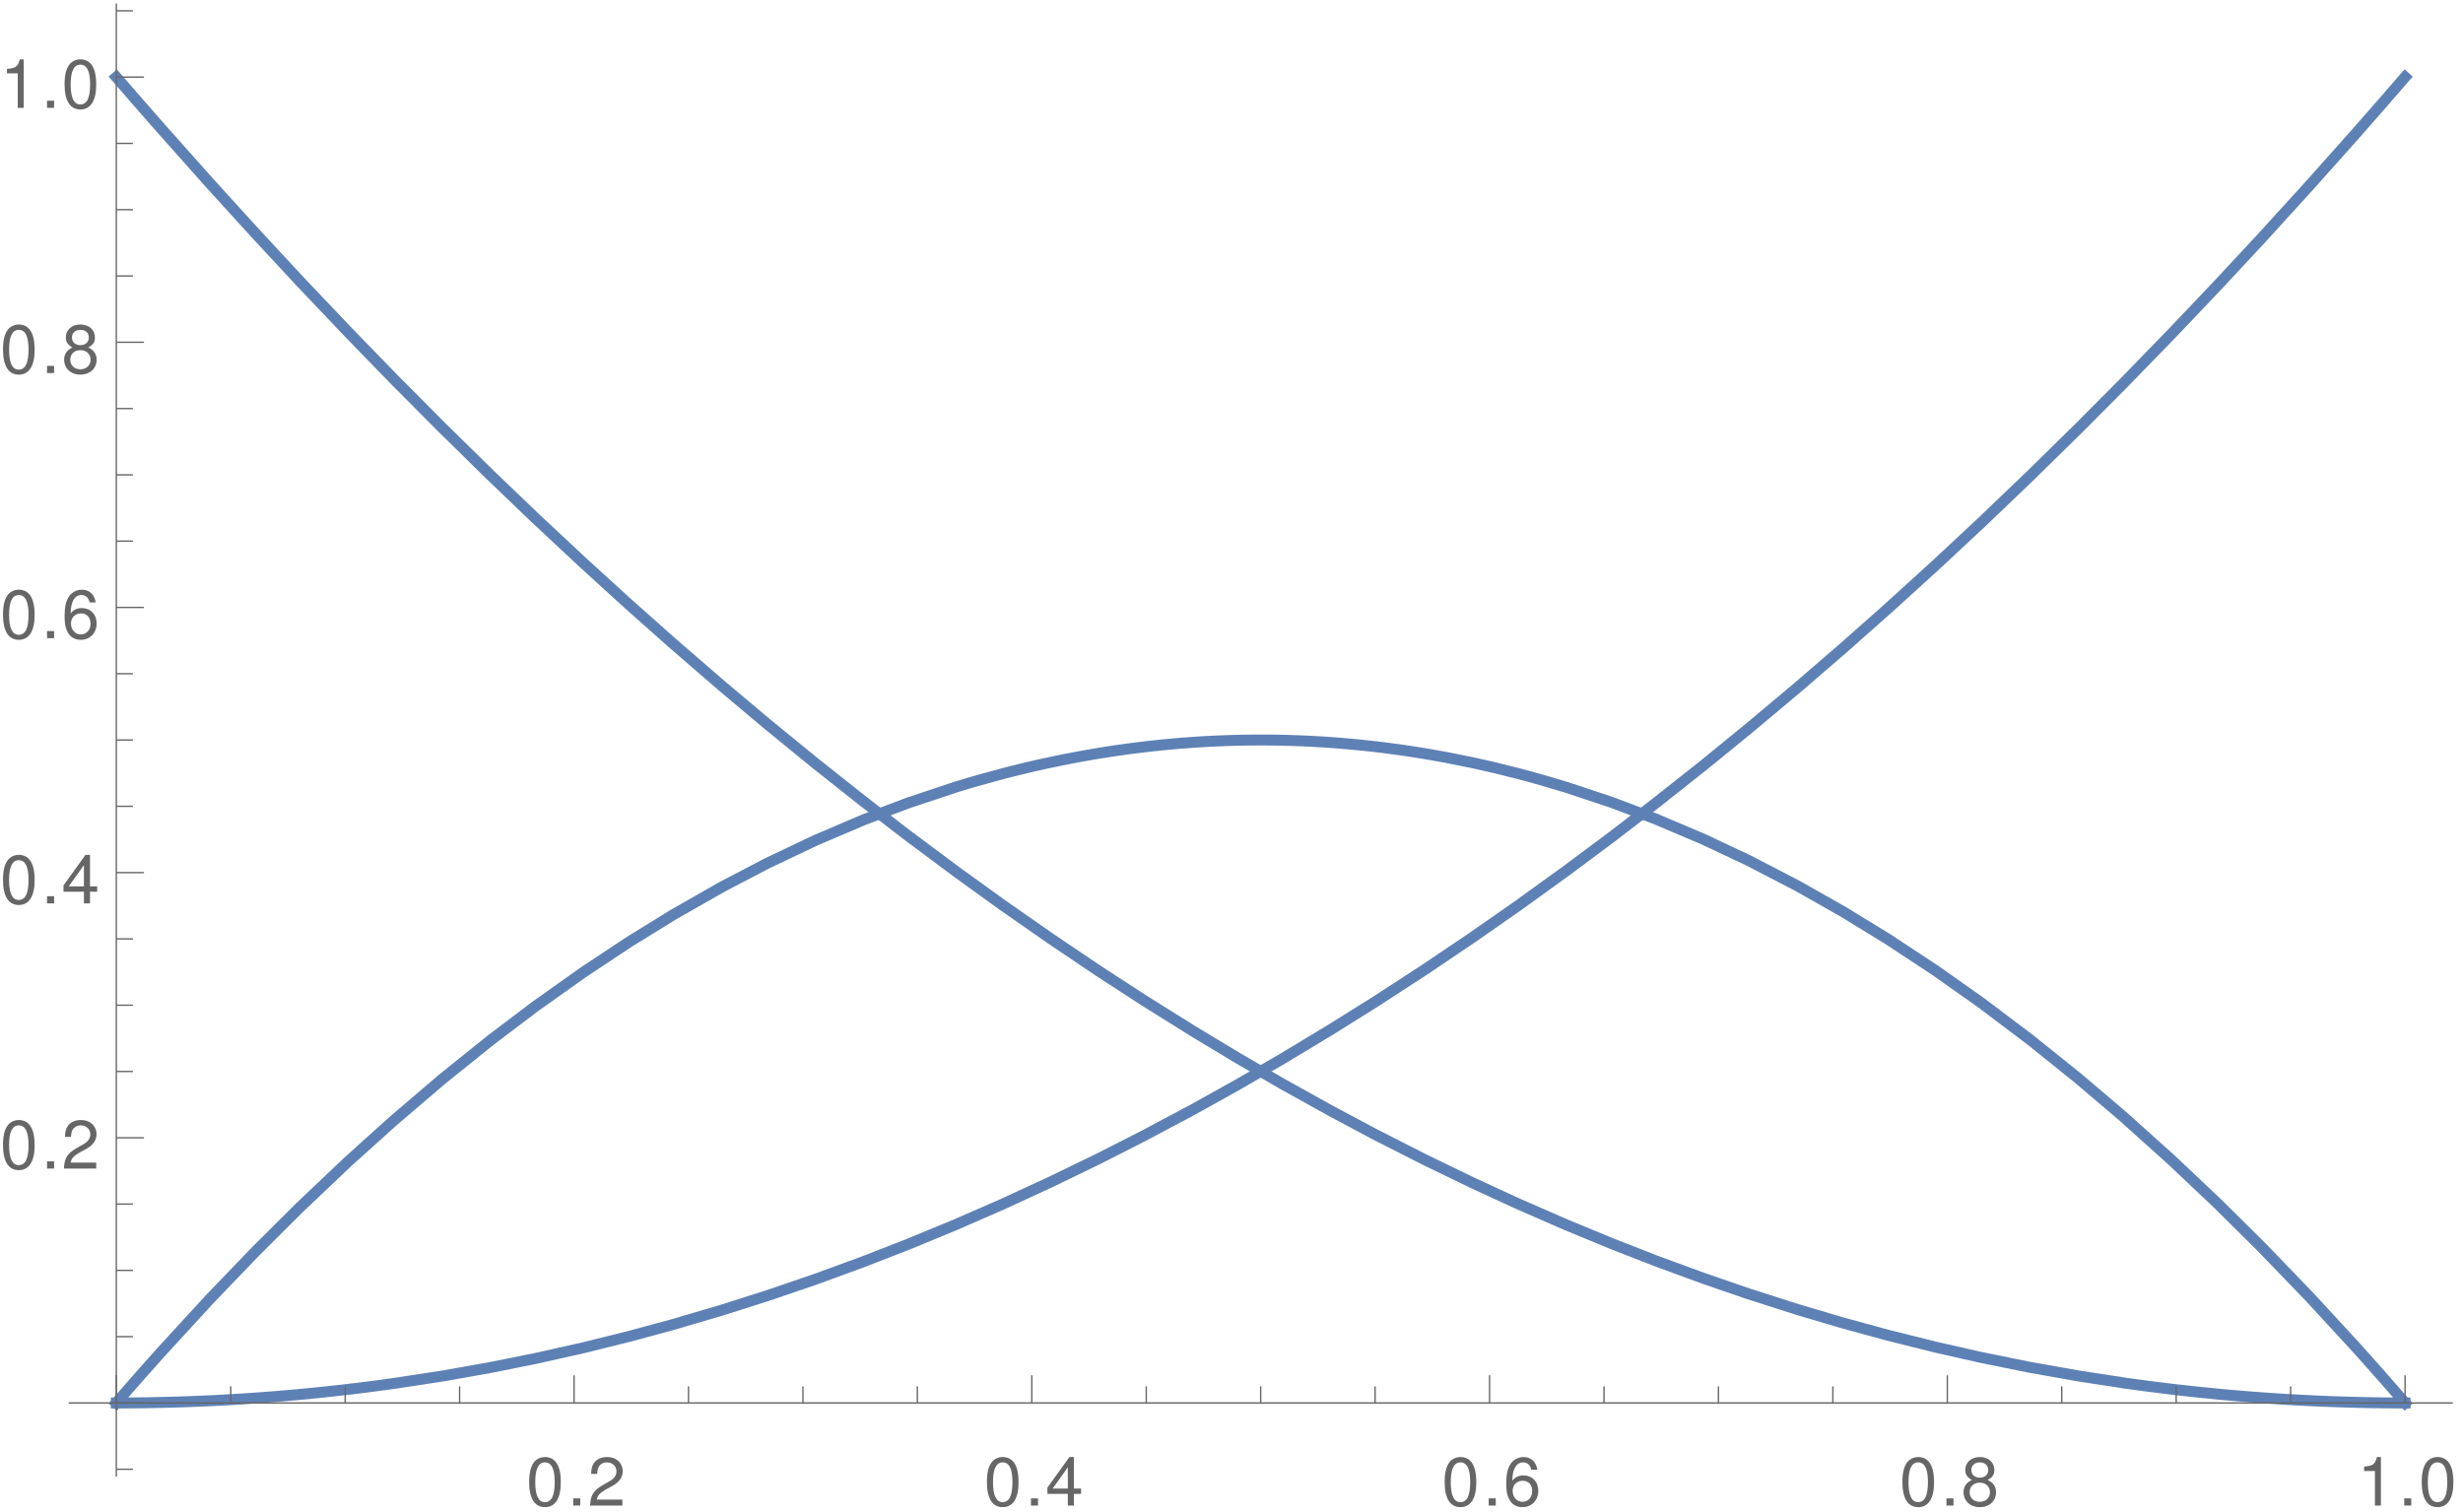
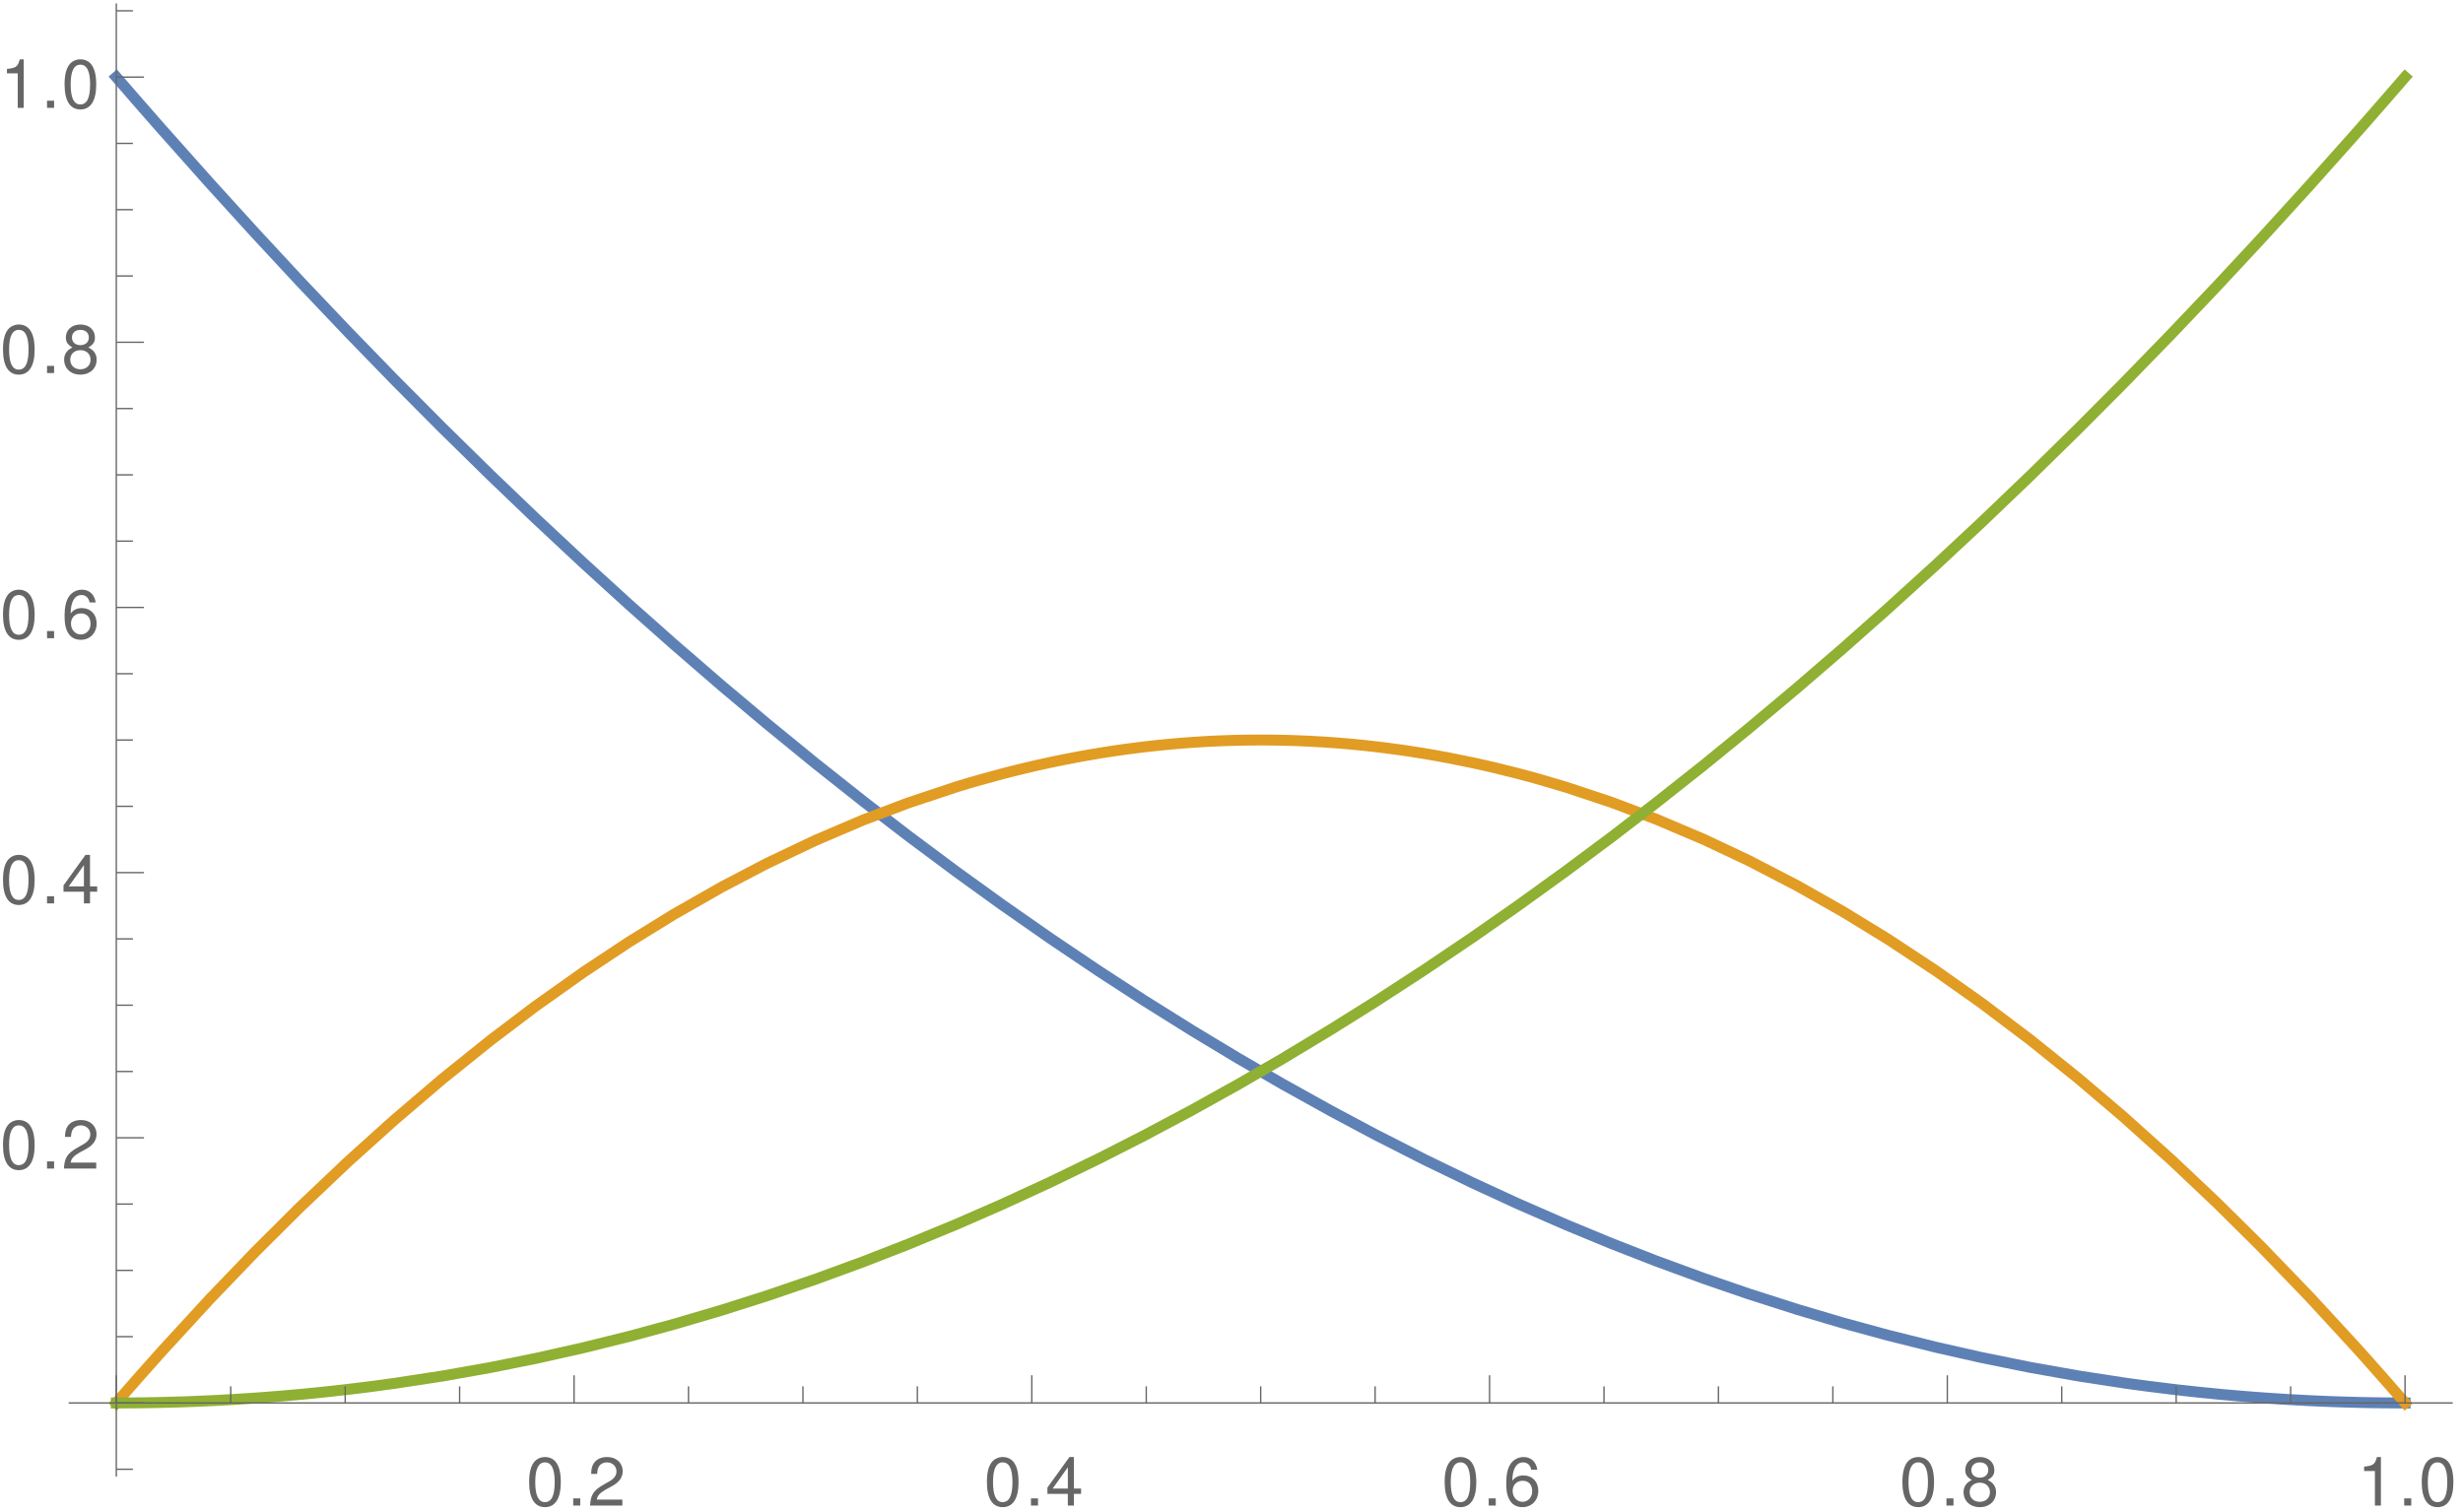
<svg xmlns="http://www.w3.org/2000/svg" xmlns:xlink="http://www.w3.org/1999/xlink" width="360pt" height="221pt" viewBox="0 0 360 221" version="1.1">
  <defs>
    <g>
      <symbol overflow="visible" id="glyph0-0">
        <path style="stroke:none;" d="" />
      </symbol>
      <symbol overflow="visible" id="glyph0-1">
        <path style="stroke:none;" d="M 2.75 -7.094 C 2.094 -7.094 1.484 -6.797 1.125 -6.312 C 0.656 -5.688 0.438 -4.734 0.438 -3.438 C 0.438 -1.047 1.234 0.234 2.75 0.234 C 4.25 0.234 5.062 -1.047 5.062 -3.375 C 5.062 -4.75 4.844 -5.672 4.375 -6.312 C 4.016 -6.812 3.422 -7.094 2.75 -7.094 Z M 2.75 -6.312 C 3.703 -6.312 4.172 -5.344 4.172 -3.453 C 4.172 -1.438 3.703 -0.5 2.734 -0.5 C 1.797 -0.5 1.328 -1.484 1.328 -3.422 C 1.328 -5.359 1.797 -6.312 2.75 -6.312 Z M 2.75 -6.312 " />
      </symbol>
      <symbol overflow="visible" id="glyph0-2">
        <path style="stroke:none;" d="M 1.906 -1.047 L 0.875 -1.047 L 0.875 0 L 1.906 0 Z M 1.906 -1.047 " />
      </symbol>
      <symbol overflow="visible" id="glyph0-3">
        <path style="stroke:none;" d="M 5.062 -0.875 L 1.328 -0.875 C 1.422 -1.453 1.734 -1.812 2.609 -2.328 L 3.609 -2.875 C 4.594 -3.406 5.109 -4.141 5.109 -5.016 C 5.109 -5.594 4.875 -6.156 4.453 -6.531 C 4.031 -6.906 3.516 -7.094 2.844 -7.094 C 1.938 -7.094 1.266 -6.766 0.875 -6.172 C 0.625 -5.797 0.516 -5.344 0.5 -4.625 L 1.375 -4.625 C 1.406 -5.109 1.469 -5.406 1.594 -5.625 C 1.812 -6.062 2.281 -6.312 2.812 -6.312 C 3.609 -6.312 4.203 -5.75 4.203 -4.984 C 4.203 -4.438 3.875 -3.953 3.25 -3.594 L 2.328 -3.062 C 0.844 -2.234 0.422 -1.562 0.344 0 L 5.062 0 Z M 5.062 -0.875 " />
      </symbol>
      <symbol overflow="visible" id="glyph0-4">
        <path style="stroke:none;" d="M 3.266 -1.703 L 3.266 0 L 4.156 0 L 4.156 -1.703 L 5.203 -1.703 L 5.203 -2.484 L 4.156 -2.484 L 4.156 -7.094 L 3.5 -7.094 L 0.281 -2.625 L 0.281 -1.703 Z M 3.266 -2.484 L 1.047 -2.484 L 3.266 -5.594 Z M 3.266 -2.484 " />
      </symbol>
      <symbol overflow="visible" id="glyph0-5">
        <path style="stroke:none;" d="M 4.984 -5.234 C 4.812 -6.406 4.047 -7.094 2.969 -7.094 C 2.188 -7.094 1.484 -6.703 1.062 -6.078 C 0.625 -5.391 0.438 -4.516 0.438 -3.234 C 0.438 -2.047 0.609 -1.281 1.031 -0.656 C 1.406 -0.078 2.031 0.234 2.812 0.234 C 4.156 0.234 5.125 -0.766 5.125 -2.156 C 5.125 -3.484 4.234 -4.406 2.953 -4.406 C 2.266 -4.406 1.703 -4.141 1.328 -3.625 C 1.344 -5.344 1.906 -6.312 2.906 -6.312 C 3.531 -6.312 3.953 -5.922 4.094 -5.234 Z M 2.844 -3.625 C 3.703 -3.625 4.234 -3.047 4.234 -2.094 C 4.234 -1.203 3.625 -0.547 2.812 -0.547 C 2 -0.547 1.375 -1.234 1.375 -2.141 C 1.375 -3.016 1.984 -3.625 2.844 -3.625 Z M 2.844 -3.625 " />
      </symbol>
      <symbol overflow="visible" id="glyph0-6">
        <path style="stroke:none;" d="M 3.906 -3.734 C 4.641 -4.172 4.875 -4.531 4.875 -5.203 C 4.875 -6.312 4.016 -7.094 2.75 -7.094 C 1.5 -7.094 0.625 -6.312 0.625 -5.203 C 0.625 -4.547 0.859 -4.188 1.578 -3.734 C 0.766 -3.344 0.375 -2.75 0.375 -1.969 C 0.375 -0.672 1.344 0.234 2.75 0.234 C 4.156 0.234 5.125 -0.672 5.125 -1.953 C 5.125 -2.75 4.734 -3.344 3.906 -3.734 Z M 2.75 -6.312 C 3.5 -6.312 3.984 -5.875 3.984 -5.188 C 3.984 -4.516 3.484 -4.078 2.75 -4.078 C 2.016 -4.078 1.516 -4.516 1.516 -5.188 C 1.516 -5.875 2.016 -6.312 2.75 -6.312 Z M 2.75 -3.344 C 3.625 -3.344 4.234 -2.781 4.234 -1.953 C 4.234 -1.109 3.625 -0.547 2.734 -0.547 C 1.875 -0.547 1.266 -1.125 1.266 -1.953 C 1.266 -2.781 1.875 -3.344 2.75 -3.344 Z M 2.75 -3.344 " />
      </symbol>
      <symbol overflow="visible" id="glyph0-7">
        <path style="stroke:none;" d="M 2.594 -5.047 L 2.594 0 L 3.469 0 L 3.469 -7.094 L 2.891 -7.094 C 2.578 -6 2.375 -5.844 1.016 -5.688 L 1.016 -5.047 Z M 2.594 -5.047 " />
      </symbol>
    </g>
    <clipPath id="clip1">
      <path d="M 10 3 L 359 3 L 359 213 L 10 213 Z M 10 3 " />
    </clipPath>
    <clipPath id="clip2">
      <path d="M 10 100 L 359 100 L 359 213 L 10 213 Z M 10 100 " />
    </clipPath>
    <clipPath id="clip3">
      <path d="M 10 3 L 359 3 L 359 213 L 10 213 Z M 10 3 " />
    </clipPath>
  </defs>
-   <g id="surface21">
+   <g id="surface63">
    <g clip-path="url(#clip1)" clip-rule="nonzero">
      <path style="fill:none;stroke-width:1.6;stroke-linecap:square;stroke-linejoin:miter;stroke:rgb(36.841%,50.677%,70.979%);stroke-opacity:1;stroke-miterlimit:3.25;" d="M 83 16.27 L 83.102 16.387 L 83.207 16.508 L 83.41 16.742 L 83.82 17.219 L 86.281 20.055 L 89.566 23.805 L 96.684 31.801 L 103.332 39.113 L 109.848 46.133 L 116.918 53.578 L 123.516 60.375 L 130.664 67.566 L 137.684 74.457 L 144.23 80.73 L 151.332 87.363 L 157.957 93.398 L 164.457 99.168 L 171.504 105.262 L 178.082 110.793 L 185.215 116.621 L 192.215 122.168 L 198.742 127.191 L 205.824 132.469 L 212.434 137.242 L 219.594 142.238 L 226.625 146.977 L 233.184 151.238 L 240.297 155.691 L 246.934 159.691 L 253.445 163.465 L 260.504 167.391 L 267.094 170.902 L 274.238 174.535 L 281.25 177.93 L 287.789 180.945 L 294.883 184.043 L 301.504 186.781 L 307.992 189.316 L 315.035 191.902 L 321.605 194.16 L 328.73 196.441 L 335.383 198.41 L 341.902 200.191 L 348.977 201.957 L 355.578 203.449 L 362.73 204.898 L 369.754 206.145 L 376.309 207.152 L 376.418 207.172 L 376.527 207.188 L 377.195 207.281 L 378.082 207.402 L 379.859 207.641 L 383.41 208.082 L 383.516 208.094 L 383.617 208.105 L 383.824 208.129 L 384.238 208.18 L 385.07 208.273 L 386.727 208.453 L 386.832 208.465 L 386.934 208.477 L 387.141 208.5 L 387.555 208.543 L 388.387 208.625 L 390.043 208.789 L 390.145 208.797 L 390.246 208.809 L 390.855 208.867 L 391.668 208.938 L 393.293 209.082 L 393.699 209.113 L 394.105 209.148 L 394.918 209.211 L 396.547 209.336 L 396.984 209.367 L 397.426 209.398 L 398.309 209.457 L 400.074 209.57 L 400.184 209.578 L 400.293 209.582 L 400.512 209.598 L 400.953 209.621 L 401.836 209.672 L 403.602 209.762 L 403.805 209.77 L 404.012 209.781 L 404.422 209.801 L 405.246 209.836 L 405.449 209.844 L 405.656 209.852 L 406.066 209.871 L 406.891 209.902 L 406.992 209.906 L 407.098 209.91 L 407.301 209.918 L 407.715 209.93 L 408.535 209.957 L 408.641 209.961 L 408.742 209.965 L 408.949 209.969 L 409.359 209.98 L 410.184 210.004 L 410.41 210.012 L 410.641 210.016 L 411.102 210.027 L 411.215 210.027 L 411.332 210.031 L 411.559 210.035 L 412.02 210.047 L 412.133 210.047 L 412.25 210.051 L 412.48 210.055 L 412.938 210.062 L 413.055 210.062 L 413.168 210.066 L 413.398 210.066 L 413.855 210.074 L 413.973 210.074 L 414.086 210.078 L 414.316 210.078 L 414.43 210.082 L 414.547 210.082 L 414.773 210.086 L 415.004 210.086 L 415.234 210.09 L 415.695 210.09 L 415.809 210.094 L 416.383 210.094 L 416.496 210.098 L 417.531 210.098 " transform="matrix(1,0,0,1,-66,-5)" />
    </g>
    <g clip-path="url(#clip2)" clip-rule="nonzero">
-       <path style="fill:none;stroke-width:1.6;stroke-linecap:square;stroke-linejoin:miter;stroke:rgb(36.841%,50.677%,70.979%);stroke-opacity:1;stroke-miterlimit:3.25;" d="M 83 210.098 L 83.102 209.98 L 83.207 209.859 L 83.41 209.621 L 84.641 208.203 L 86.281 206.332 L 89.566 202.637 L 96.684 194.887 L 103.332 187.969 L 109.848 181.48 L 116.918 174.777 L 123.516 168.836 L 130.664 162.734 L 137.684 157.09 L 144.23 152.129 L 151.332 147.09 L 157.957 142.699 L 164.457 138.688 L 171.504 134.672 L 178.082 131.23 L 185.215 127.84 L 192.215 124.855 L 198.742 122.379 L 205.824 120.023 L 205.926 119.992 L 206.031 119.961 L 206.238 119.898 L 206.648 119.773 L 207.477 119.523 L 209.129 119.047 L 212.434 118.141 L 212.543 118.113 L 212.656 118.082 L 212.879 118.023 L 213.328 117.91 L 214.223 117.684 L 216.012 117.246 L 216.125 117.219 L 216.238 117.195 L 216.461 117.141 L 216.906 117.039 L 217.805 116.832 L 219.594 116.441 L 220.031 116.348 L 220.473 116.258 L 221.352 116.078 L 223.109 115.738 L 223.219 115.719 L 223.328 115.695 L 223.547 115.656 L 223.988 115.574 L 224.867 115.418 L 226.625 115.117 L 226.828 115.086 L 227.035 115.051 L 227.445 114.988 L 228.266 114.859 L 229.902 114.617 L 230.008 114.605 L 230.109 114.59 L 230.312 114.562 L 230.723 114.504 L 231.543 114.398 L 233.184 114.195 L 233.293 114.18 L 233.406 114.168 L 233.629 114.141 L 234.074 114.09 L 234.961 113.996 L 235.074 113.984 L 235.184 113.973 L 235.852 113.902 L 236.738 113.816 L 236.852 113.805 L 236.961 113.797 L 237.184 113.777 L 237.629 113.734 L 238.516 113.66 L 240.297 113.527 L 240.398 113.52 L 240.504 113.512 L 240.711 113.5 L 241.125 113.473 L 241.953 113.422 L 242.059 113.418 L 242.164 113.41 L 242.785 113.375 L 243.613 113.336 L 243.824 113.328 L 244.031 113.316 L 244.445 113.301 L 244.547 113.297 L 244.652 113.293 L 245.273 113.27 L 245.379 113.266 L 245.48 113.262 L 245.691 113.254 L 246.105 113.242 L 246.207 113.238 L 246.312 113.238 L 246.52 113.23 L 246.934 113.223 L 247.035 113.219 L 247.137 113.219 L 247.34 113.211 L 247.441 113.211 L 247.547 113.207 L 247.75 113.203 L 247.953 113.203 L 248.156 113.199 L 248.258 113.195 L 248.359 113.195 L 248.562 113.191 L 248.867 113.191 L 248.969 113.188 L 249.375 113.188 L 249.477 113.184 L 251.105 113.184 L 251.207 113.188 L 251.613 113.188 L 251.816 113.191 L 251.918 113.191 L 252.02 113.195 L 252.223 113.195 L 252.324 113.199 L 252.426 113.199 L 252.629 113.203 L 252.73 113.203 L 252.832 113.207 L 253.039 113.211 L 253.445 113.219 L 253.555 113.219 L 253.664 113.223 L 253.887 113.227 L 254.328 113.238 L 254.547 113.246 L 254.77 113.254 L 255.211 113.27 L 255.32 113.27 L 255.43 113.273 L 255.652 113.285 L 256.094 113.301 L 256.977 113.34 L 257.195 113.348 L 257.418 113.359 L 257.859 113.383 L 258.738 113.434 L 258.852 113.438 L 258.961 113.445 L 259.18 113.457 L 259.621 113.484 L 260.504 113.547 L 260.609 113.555 L 260.711 113.562 L 260.918 113.574 L 261.328 113.605 L 262.152 113.672 L 262.258 113.68 L 262.359 113.691 L 262.566 113.707 L 262.977 113.742 L 263.801 113.816 L 263.902 113.828 L 264.008 113.836 L 264.211 113.855 L 264.625 113.898 L 265.449 113.98 L 267.094 114.164 L 267.207 114.176 L 267.32 114.191 L 267.543 114.219 L 267.988 114.27 L 268.883 114.383 L 270.668 114.625 L 270.777 114.641 L 270.891 114.656 L 271.113 114.688 L 271.559 114.754 L 272.453 114.887 L 274.238 115.172 L 274.457 115.211 L 274.676 115.246 L 275.113 115.32 L 275.992 115.477 L 277.742 115.797 L 281.25 116.508 L 281.352 116.531 L 281.453 116.551 L 281.66 116.598 L 282.066 116.688 L 282.883 116.867 L 284.52 117.246 L 287.789 118.059 L 287.902 118.09 L 288.012 118.117 L 288.234 118.176 L 288.676 118.293 L 289.562 118.531 L 291.336 119.027 L 294.883 120.078 L 301.504 122.277 L 307.992 124.727 L 315.035 127.715 L 321.605 130.812 L 328.73 134.508 L 335.383 138.277 L 341.902 142.27 L 348.977 146.934 L 355.578 151.602 L 362.73 156.996 L 369.754 162.641 L 376.309 168.215 L 383.41 174.594 L 390.043 180.863 L 396.547 187.305 L 403.602 194.625 L 410.184 201.77 L 410.297 201.898 L 410.41 202.023 L 410.641 202.277 L 411.102 202.789 L 412.02 203.816 L 413.855 205.887 L 413.973 206.016 L 414.086 206.148 L 414.316 206.406 L 414.773 206.93 L 415.695 207.98 L 415.809 208.113 L 415.922 208.242 L 416.152 208.508 L 416.613 209.035 L 416.84 209.301 L 417.07 209.566 L 417.188 209.699 L 417.414 209.965 L 417.531 210.098 " transform="matrix(1,0,0,1,-66,-5)" />
+       <path style="fill:none;stroke-width:1.6;stroke-linecap:square;stroke-linejoin:miter;stroke:rgb(88.071%,61.104%,14.204%);stroke-opacity:1;stroke-miterlimit:3.25;" d="M 83 210.098 L 83.102 209.98 L 83.207 209.859 L 83.41 209.621 L 84.641 208.203 L 86.281 206.332 L 89.566 202.637 L 96.684 194.887 L 103.332 187.969 L 109.848 181.48 L 116.918 174.777 L 123.516 168.836 L 130.664 162.734 L 137.684 157.09 L 144.23 152.129 L 151.332 147.09 L 157.957 142.699 L 164.457 138.688 L 171.504 134.672 L 178.082 131.23 L 185.215 127.84 L 192.215 124.855 L 198.742 122.379 L 205.824 120.023 L 205.926 119.992 L 206.031 119.961 L 206.238 119.898 L 206.648 119.773 L 207.477 119.523 L 209.129 119.047 L 212.434 118.141 L 212.543 118.113 L 212.656 118.082 L 212.879 118.023 L 213.328 117.91 L 214.223 117.684 L 216.012 117.246 L 216.125 117.219 L 216.238 117.195 L 216.461 117.141 L 216.906 117.039 L 217.805 116.832 L 219.594 116.441 L 220.031 116.348 L 220.473 116.258 L 221.352 116.078 L 223.109 115.738 L 223.219 115.719 L 223.328 115.695 L 223.547 115.656 L 223.988 115.574 L 224.867 115.418 L 226.625 115.117 L 226.828 115.086 L 227.035 115.051 L 227.445 114.988 L 228.266 114.859 L 229.902 114.617 L 230.008 114.605 L 230.109 114.59 L 230.312 114.562 L 230.723 114.504 L 231.543 114.398 L 233.184 114.195 L 233.293 114.18 L 233.406 114.168 L 233.629 114.141 L 234.074 114.09 L 234.961 113.996 L 235.074 113.984 L 235.184 113.973 L 235.852 113.902 L 236.738 113.816 L 236.852 113.805 L 236.961 113.797 L 237.184 113.777 L 237.629 113.734 L 238.516 113.66 L 240.297 113.527 L 240.398 113.52 L 240.504 113.512 L 240.711 113.5 L 241.125 113.473 L 241.953 113.422 L 242.059 113.418 L 242.164 113.41 L 242.785 113.375 L 243.613 113.336 L 243.824 113.328 L 244.031 113.316 L 244.445 113.301 L 244.547 113.297 L 244.652 113.293 L 245.273 113.27 L 245.379 113.266 L 245.48 113.262 L 245.691 113.254 L 246.105 113.242 L 246.207 113.238 L 246.312 113.238 L 246.52 113.23 L 246.934 113.223 L 247.035 113.219 L 247.137 113.219 L 247.34 113.211 L 247.441 113.211 L 247.547 113.207 L 247.75 113.203 L 247.953 113.203 L 248.156 113.199 L 248.258 113.195 L 248.359 113.195 L 248.562 113.191 L 248.867 113.191 L 248.969 113.188 L 249.375 113.188 L 249.477 113.184 L 251.105 113.184 L 251.207 113.188 L 251.613 113.188 L 251.816 113.191 L 251.918 113.191 L 252.02 113.195 L 252.223 113.195 L 252.324 113.199 L 252.426 113.199 L 252.629 113.203 L 252.73 113.203 L 252.832 113.207 L 253.039 113.211 L 253.445 113.219 L 253.555 113.219 L 253.664 113.223 L 253.887 113.227 L 254.328 113.238 L 254.547 113.246 L 254.77 113.254 L 255.211 113.27 L 255.32 113.27 L 255.43 113.273 L 255.652 113.285 L 256.094 113.301 L 256.977 113.34 L 257.195 113.348 L 257.418 113.359 L 257.859 113.383 L 258.738 113.434 L 258.852 113.438 L 258.961 113.445 L 259.18 113.457 L 259.621 113.484 L 260.504 113.547 L 260.609 113.555 L 260.711 113.562 L 260.918 113.574 L 261.328 113.605 L 262.152 113.672 L 262.258 113.68 L 262.359 113.691 L 262.566 113.707 L 262.977 113.742 L 263.801 113.816 L 263.902 113.828 L 264.008 113.836 L 264.211 113.855 L 264.625 113.898 L 265.449 113.98 L 267.094 114.164 L 267.207 114.176 L 267.32 114.191 L 267.543 114.219 L 267.988 114.27 L 268.883 114.383 L 270.668 114.625 L 270.777 114.641 L 270.891 114.656 L 271.113 114.688 L 271.559 114.754 L 272.453 114.887 L 274.238 115.172 L 274.457 115.211 L 274.676 115.246 L 275.113 115.32 L 275.992 115.477 L 277.742 115.797 L 281.25 116.508 L 281.352 116.531 L 281.453 116.551 L 281.66 116.598 L 282.066 116.688 L 282.883 116.867 L 284.52 117.246 L 287.789 118.059 L 287.902 118.09 L 288.012 118.117 L 288.234 118.176 L 288.676 118.293 L 289.562 118.531 L 291.336 119.027 L 294.883 120.078 L 301.504 122.277 L 307.992 124.727 L 315.035 127.715 L 321.605 130.812 L 328.73 134.508 L 335.383 138.277 L 341.902 142.27 L 348.977 146.934 L 355.578 151.602 L 362.73 156.996 L 369.754 162.641 L 376.309 168.215 L 383.41 174.594 L 390.043 180.863 L 396.547 187.305 L 403.602 194.625 L 410.184 201.77 L 410.297 201.898 L 410.41 202.023 L 410.641 202.277 L 411.102 202.789 L 412.02 203.816 L 413.855 205.887 L 413.973 206.016 L 414.086 206.148 L 414.316 206.406 L 414.773 206.93 L 415.695 207.98 L 415.809 208.113 L 415.922 208.242 L 416.152 208.508 L 416.613 209.035 L 416.84 209.301 L 417.07 209.566 L 417.188 209.699 L 417.414 209.965 L 417.531 210.098 " transform="matrix(1,0,0,1,-66,-5)" />
    </g>
    <g clip-path="url(#clip3)" clip-rule="nonzero">
-       <path style="fill:none;stroke-width:1.6;stroke-linecap:square;stroke-linejoin:miter;stroke:rgb(36.841%,50.677%,70.979%);stroke-opacity:1;stroke-miterlimit:3.25;" d="M 83 210.098 L 84.027 210.098 L 84.129 210.094 L 84.746 210.094 L 84.848 210.09 L 85.258 210.09 L 85.461 210.086 L 85.668 210.086 L 85.871 210.082 L 86.281 210.078 L 86.488 210.078 L 86.695 210.074 L 87.105 210.07 L 87.207 210.066 L 87.309 210.066 L 87.516 210.062 L 87.926 210.055 L 88.027 210.055 L 88.129 210.051 L 88.336 210.047 L 89.566 210.023 L 89.676 210.02 L 89.789 210.02 L 90.012 210.012 L 91.348 209.977 L 91.457 209.973 L 91.57 209.969 L 91.789 209.965 L 92.234 209.949 L 93.125 209.922 L 93.238 209.918 L 93.348 209.914 L 93.57 209.902 L 94.016 209.887 L 94.906 209.852 L 96.684 209.773 L 96.789 209.77 L 96.895 209.762 L 97.102 209.754 L 97.516 209.734 L 98.348 209.691 L 100.008 209.598 L 100.113 209.59 L 100.215 209.586 L 100.426 209.57 L 100.84 209.547 L 101.672 209.492 L 103.332 209.383 L 103.738 209.352 L 104.148 209.324 L 104.961 209.262 L 106.59 209.133 L 106.996 209.102 L 107.406 209.066 L 108.219 208.996 L 109.848 208.848 L 109.961 208.84 L 110.07 208.828 L 110.289 208.809 L 110.73 208.766 L 111.617 208.68 L 113.383 208.5 L 116.918 208.105 L 117.02 208.094 L 117.125 208.082 L 117.328 208.055 L 117.742 208.008 L 118.566 207.906 L 120.215 207.699 L 123.516 207.254 L 130.664 206.164 L 137.684 204.918 L 144.23 203.605 L 151.332 202.012 L 157.957 200.367 L 164.457 198.605 L 171.504 196.531 L 178.082 194.438 L 185.215 192.004 L 192.215 189.438 L 198.742 186.895 L 205.824 183.969 L 212.434 181.082 L 219.594 177.781 L 226.625 174.371 L 233.184 171.031 L 240.297 167.246 L 246.934 163.551 L 253.445 159.781 L 260.504 155.523 L 267.094 151.398 L 274.238 146.754 L 281.25 142.023 L 287.789 137.461 L 294.883 132.34 L 301.504 127.406 L 307.992 122.422 L 315.035 116.848 L 321.605 111.488 L 328.73 105.516 L 335.383 99.777 L 341.902 94 L 348.977 87.57 L 355.578 81.414 L 362.73 74.57 L 369.754 67.68 L 376.309 61.094 L 383.41 53.789 L 390.043 46.812 L 396.547 39.824 L 403.602 32.074 L 410.184 24.691 L 410.297 24.559 L 410.41 24.43 L 410.641 24.168 L 411.102 23.648 L 412.02 22.602 L 413.855 20.504 L 413.973 20.371 L 414.086 20.238 L 414.316 19.977 L 414.773 19.449 L 415.695 18.391 L 415.922 18.125 L 416.152 17.863 L 416.613 17.332 L 416.84 17.066 L 417.07 16.801 L 417.188 16.668 L 417.414 16.402 L 417.531 16.27 " transform="matrix(1,0,0,1,-66,-5)" />
+       <path style="fill:none;stroke-width:1.6;stroke-linecap:square;stroke-linejoin:miter;stroke:rgb(56.017%,69.156%,19.489%);stroke-opacity:1;stroke-miterlimit:3.25;" d="M 83 210.098 L 84.027 210.098 L 84.129 210.094 L 84.746 210.094 L 84.848 210.09 L 85.258 210.09 L 85.461 210.086 L 85.668 210.086 L 85.871 210.082 L 86.281 210.078 L 86.488 210.078 L 86.695 210.074 L 87.105 210.07 L 87.207 210.066 L 87.309 210.066 L 87.516 210.062 L 87.926 210.055 L 88.027 210.055 L 88.129 210.051 L 88.336 210.047 L 89.566 210.023 L 89.676 210.02 L 89.789 210.02 L 90.012 210.012 L 91.348 209.977 L 91.457 209.973 L 91.57 209.969 L 91.789 209.965 L 92.234 209.949 L 93.125 209.922 L 93.238 209.918 L 93.348 209.914 L 93.57 209.902 L 94.016 209.887 L 94.906 209.852 L 96.684 209.773 L 96.789 209.77 L 96.895 209.762 L 97.102 209.754 L 97.516 209.734 L 98.348 209.691 L 100.008 209.598 L 100.113 209.59 L 100.215 209.586 L 100.426 209.57 L 100.84 209.547 L 101.672 209.492 L 103.332 209.383 L 103.738 209.352 L 104.148 209.324 L 104.961 209.262 L 106.59 209.133 L 106.996 209.102 L 107.406 209.066 L 108.219 208.996 L 109.848 208.848 L 109.961 208.84 L 110.07 208.828 L 110.289 208.809 L 110.73 208.766 L 111.617 208.68 L 113.383 208.5 L 116.918 208.105 L 117.02 208.094 L 117.125 208.082 L 117.328 208.055 L 117.742 208.008 L 118.566 207.906 L 120.215 207.699 L 123.516 207.254 L 130.664 206.164 L 137.684 204.918 L 144.23 203.605 L 151.332 202.012 L 157.957 200.367 L 164.457 198.605 L 171.504 196.531 L 178.082 194.438 L 185.215 192.004 L 192.215 189.438 L 198.742 186.895 L 205.824 183.969 L 212.434 181.082 L 219.594 177.781 L 226.625 174.371 L 233.184 171.031 L 240.297 167.246 L 246.934 163.551 L 253.445 159.781 L 260.504 155.523 L 267.094 151.398 L 274.238 146.754 L 281.25 142.023 L 287.789 137.461 L 294.883 132.34 L 301.504 127.406 L 307.992 122.422 L 315.035 116.848 L 321.605 111.488 L 328.73 105.516 L 335.383 99.777 L 341.902 94 L 348.977 87.57 L 355.578 81.414 L 362.73 74.57 L 369.754 67.68 L 376.309 61.094 L 383.41 53.789 L 390.043 46.812 L 396.547 39.824 L 403.602 32.074 L 410.184 24.691 L 410.297 24.559 L 410.41 24.43 L 410.641 24.168 L 411.102 23.648 L 412.02 22.602 L 413.855 20.504 L 413.973 20.371 L 414.086 20.238 L 414.316 19.977 L 414.773 19.449 L 415.695 18.391 L 415.922 18.125 L 416.152 17.863 L 416.613 17.332 L 416.84 17.066 L 417.07 16.801 L 417.188 16.668 L 417.414 16.402 L 417.531 16.27 " transform="matrix(1,0,0,1,-66,-5)" />
    </g>
    <path style="fill:none;stroke-width:0.2;stroke-linecap:butt;stroke-linejoin:miter;stroke:rgb(39.999%,39.999%,39.999%);stroke-opacity:1;stroke-miterlimit:3.25;" d="M 83 210.098 L 83 206.055 " transform="matrix(1,0,0,1,-66,-5)" />
    <path style="fill:none;stroke-width:0.2;stroke-linecap:butt;stroke-linejoin:miter;stroke:rgb(39.999%,39.999%,39.999%);stroke-opacity:1;stroke-miterlimit:3.25;" d="M 99.727 210.098 L 99.727 207.672 " transform="matrix(1,0,0,1,-66,-5)" />
    <path style="fill:none;stroke-width:0.2;stroke-linecap:butt;stroke-linejoin:miter;stroke:rgb(39.999%,39.999%,39.999%);stroke-opacity:1;stroke-miterlimit:3.25;" d="M 116.453 210.098 L 116.453 207.672 " transform="matrix(1,0,0,1,-66,-5)" />
    <path style="fill:none;stroke-width:0.2;stroke-linecap:butt;stroke-linejoin:miter;stroke:rgb(39.999%,39.999%,39.999%);stroke-opacity:1;stroke-miterlimit:3.25;" d="M 133.18 210.098 L 133.18 207.672 " transform="matrix(1,0,0,1,-66,-5)" />
    <path style="fill:none;stroke-width:0.2;stroke-linecap:butt;stroke-linejoin:miter;stroke:rgb(39.999%,39.999%,39.999%);stroke-opacity:1;stroke-miterlimit:3.25;" d="M 149.906 210.098 L 149.906 206.055 " transform="matrix(1,0,0,1,-66,-5)" />
    <g style="fill:rgb(39.999%,39.999%,39.999%);fill-opacity:1;">
      <use xlink:href="#glyph0-1" x="76.906" y="220.098" />
      <use xlink:href="#glyph0-2" x="82.906" y="220.098" />
      <use xlink:href="#glyph0-3" x="85.906" y="220.098" />
    </g>
    <path style="fill:none;stroke-width:0.2;stroke-linecap:butt;stroke-linejoin:miter;stroke:rgb(39.999%,39.999%,39.999%);stroke-opacity:1;stroke-miterlimit:3.25;" d="M 166.633 210.098 L 166.633 207.672 " transform="matrix(1,0,0,1,-66,-5)" />
    <path style="fill:none;stroke-width:0.2;stroke-linecap:butt;stroke-linejoin:miter;stroke:rgb(39.999%,39.999%,39.999%);stroke-opacity:1;stroke-miterlimit:3.25;" d="M 183.359 210.098 L 183.359 207.672 " transform="matrix(1,0,0,1,-66,-5)" />
    <path style="fill:none;stroke-width:0.2;stroke-linecap:butt;stroke-linejoin:miter;stroke:rgb(39.999%,39.999%,39.999%);stroke-opacity:1;stroke-miterlimit:3.25;" d="M 200.086 210.098 L 200.086 207.672 " transform="matrix(1,0,0,1,-66,-5)" />
    <path style="fill:none;stroke-width:0.2;stroke-linecap:butt;stroke-linejoin:miter;stroke:rgb(39.999%,39.999%,39.999%);stroke-opacity:1;stroke-miterlimit:3.25;" d="M 216.812 210.098 L 216.812 206.055 " transform="matrix(1,0,0,1,-66,-5)" />
    <g style="fill:rgb(39.999%,39.999%,39.999%);fill-opacity:1;">
      <use xlink:href="#glyph0-1" x="143.812" y="220.098" />
      <use xlink:href="#glyph0-2" x="149.812" y="220.098" />
      <use xlink:href="#glyph0-4" x="152.812" y="220.098" />
    </g>
    <path style="fill:none;stroke-width:0.2;stroke-linecap:butt;stroke-linejoin:miter;stroke:rgb(39.999%,39.999%,39.999%);stroke-opacity:1;stroke-miterlimit:3.25;" d="M 233.539 210.098 L 233.539 207.672 " transform="matrix(1,0,0,1,-66,-5)" />
    <path style="fill:none;stroke-width:0.2;stroke-linecap:butt;stroke-linejoin:miter;stroke:rgb(39.999%,39.999%,39.999%);stroke-opacity:1;stroke-miterlimit:3.25;" d="M 250.266 210.098 L 250.266 207.672 " transform="matrix(1,0,0,1,-66,-5)" />
    <path style="fill:none;stroke-width:0.2;stroke-linecap:butt;stroke-linejoin:miter;stroke:rgb(39.999%,39.999%,39.999%);stroke-opacity:1;stroke-miterlimit:3.25;" d="M 266.992 210.098 L 266.992 207.672 " transform="matrix(1,0,0,1,-66,-5)" />
    <path style="fill:none;stroke-width:0.2;stroke-linecap:butt;stroke-linejoin:miter;stroke:rgb(39.999%,39.999%,39.999%);stroke-opacity:1;stroke-miterlimit:3.25;" d="M 283.719 210.098 L 283.719 206.055 " transform="matrix(1,0,0,1,-66,-5)" />
    <g style="fill:rgb(39.999%,39.999%,39.999%);fill-opacity:1;">
      <use xlink:href="#glyph0-1" x="210.718" y="220.098" />
      <use xlink:href="#glyph0-2" x="216.718" y="220.098" />
      <use xlink:href="#glyph0-5" x="219.718" y="220.098" />
    </g>
    <path style="fill:none;stroke-width:0.2;stroke-linecap:butt;stroke-linejoin:miter;stroke:rgb(39.999%,39.999%,39.999%);stroke-opacity:1;stroke-miterlimit:3.25;" d="M 300.445 210.098 L 300.445 207.672 " transform="matrix(1,0,0,1,-66,-5)" />
    <path style="fill:none;stroke-width:0.2;stroke-linecap:butt;stroke-linejoin:miter;stroke:rgb(39.999%,39.999%,39.999%);stroke-opacity:1;stroke-miterlimit:3.25;" d="M 317.172 210.098 L 317.172 207.672 " transform="matrix(1,0,0,1,-66,-5)" />
    <path style="fill:none;stroke-width:0.2;stroke-linecap:butt;stroke-linejoin:miter;stroke:rgb(39.999%,39.999%,39.999%);stroke-opacity:1;stroke-miterlimit:3.25;" d="M 333.898 210.098 L 333.898 207.672 " transform="matrix(1,0,0,1,-66,-5)" />
    <path style="fill:none;stroke-width:0.2;stroke-linecap:butt;stroke-linejoin:miter;stroke:rgb(39.999%,39.999%,39.999%);stroke-opacity:1;stroke-miterlimit:3.25;" d="M 350.625 210.098 L 350.625 206.055 " transform="matrix(1,0,0,1,-66,-5)" />
    <g style="fill:rgb(39.999%,39.999%,39.999%);fill-opacity:1;">
      <use xlink:href="#glyph0-1" x="277.624" y="220.098" />
      <use xlink:href="#glyph0-2" x="283.624" y="220.098" />
      <use xlink:href="#glyph0-6" x="286.624" y="220.098" />
    </g>
    <path style="fill:none;stroke-width:0.2;stroke-linecap:butt;stroke-linejoin:miter;stroke:rgb(39.999%,39.999%,39.999%);stroke-opacity:1;stroke-miterlimit:3.25;" d="M 367.352 210.098 L 367.352 207.672 " transform="matrix(1,0,0,1,-66,-5)" />
    <path style="fill:none;stroke-width:0.2;stroke-linecap:butt;stroke-linejoin:miter;stroke:rgb(39.999%,39.999%,39.999%);stroke-opacity:1;stroke-miterlimit:3.25;" d="M 384.078 210.098 L 384.078 207.672 " transform="matrix(1,0,0,1,-66,-5)" />
    <path style="fill:none;stroke-width:0.2;stroke-linecap:butt;stroke-linejoin:miter;stroke:rgb(39.999%,39.999%,39.999%);stroke-opacity:1;stroke-miterlimit:3.25;" d="M 400.805 210.098 L 400.805 207.672 " transform="matrix(1,0,0,1,-66,-5)" />
    <path style="fill:none;stroke-width:0.2;stroke-linecap:butt;stroke-linejoin:miter;stroke:rgb(39.999%,39.999%,39.999%);stroke-opacity:1;stroke-miterlimit:3.25;" d="M 417.531 210.098 L 417.531 206.055 " transform="matrix(1,0,0,1,-66,-5)" />
    <g style="fill:rgb(39.999%,39.999%,39.999%);fill-opacity:1;">
      <use xlink:href="#glyph0-7" x="344.531" y="220.098" />
      <use xlink:href="#glyph0-2" x="350.531" y="220.098" />
      <use xlink:href="#glyph0-1" x="353.531" y="220.098" />
    </g>
    <path style="fill:none;stroke-width:0.2;stroke-linecap:butt;stroke-linejoin:miter;stroke:rgb(39.999%,39.999%,39.999%);stroke-opacity:1;stroke-miterlimit:3.25;" d="M 76.031 210.098 L 424.5 210.098 " transform="matrix(1,0,0,1,-66,-5)" />
    <path style="fill:none;stroke-width:0.2;stroke-linecap:butt;stroke-linejoin:miter;stroke:rgb(39.999%,39.999%,39.999%);stroke-opacity:1;stroke-miterlimit:3.25;" d="M 83 219.789 L 85.426 219.789 " transform="matrix(1,0,0,1,-66,-5)" />
    <path style="fill:none;stroke-width:0.2;stroke-linecap:butt;stroke-linejoin:miter;stroke:rgb(39.999%,39.999%,39.999%);stroke-opacity:1;stroke-miterlimit:3.25;" d="M 83 210.098 L 87.043 210.098 " transform="matrix(1,0,0,1,-66,-5)" />
    <path style="fill:none;stroke-width:0.2;stroke-linecap:butt;stroke-linejoin:miter;stroke:rgb(39.999%,39.999%,39.999%);stroke-opacity:1;stroke-miterlimit:3.25;" d="M 83 200.406 L 85.426 200.406 " transform="matrix(1,0,0,1,-66,-5)" />
    <path style="fill:none;stroke-width:0.2;stroke-linecap:butt;stroke-linejoin:miter;stroke:rgb(39.999%,39.999%,39.999%);stroke-opacity:1;stroke-miterlimit:3.25;" d="M 83 190.715 L 85.426 190.715 " transform="matrix(1,0,0,1,-66,-5)" />
    <path style="fill:none;stroke-width:0.2;stroke-linecap:butt;stroke-linejoin:miter;stroke:rgb(39.999%,39.999%,39.999%);stroke-opacity:1;stroke-miterlimit:3.25;" d="M 83 181.023 L 85.426 181.023 " transform="matrix(1,0,0,1,-66,-5)" />
    <path style="fill:none;stroke-width:0.2;stroke-linecap:butt;stroke-linejoin:miter;stroke:rgb(39.999%,39.999%,39.999%);stroke-opacity:1;stroke-miterlimit:3.25;" d="M 83 171.332 L 87.043 171.332 " transform="matrix(1,0,0,1,-66,-5)" />
    <g style="fill:rgb(39.999%,39.999%,39.999%);fill-opacity:1;">
      <use xlink:href="#glyph0-1" x="0" y="170.832" />
      <use xlink:href="#glyph0-2" x="6" y="170.832" />
      <use xlink:href="#glyph0-3" x="9" y="170.832" />
    </g>
    <path style="fill:none;stroke-width:0.2;stroke-linecap:butt;stroke-linejoin:miter;stroke:rgb(39.999%,39.999%,39.999%);stroke-opacity:1;stroke-miterlimit:3.25;" d="M 83 161.641 L 85.426 161.641 " transform="matrix(1,0,0,1,-66,-5)" />
    <path style="fill:none;stroke-width:0.2;stroke-linecap:butt;stroke-linejoin:miter;stroke:rgb(39.999%,39.999%,39.999%);stroke-opacity:1;stroke-miterlimit:3.25;" d="M 83 151.949 L 85.426 151.949 " transform="matrix(1,0,0,1,-66,-5)" />
    <path style="fill:none;stroke-width:0.2;stroke-linecap:butt;stroke-linejoin:miter;stroke:rgb(39.999%,39.999%,39.999%);stroke-opacity:1;stroke-miterlimit:3.25;" d="M 83 142.258 L 85.426 142.258 " transform="matrix(1,0,0,1,-66,-5)" />
    <path style="fill:none;stroke-width:0.2;stroke-linecap:butt;stroke-linejoin:miter;stroke:rgb(39.999%,39.999%,39.999%);stroke-opacity:1;stroke-miterlimit:3.25;" d="M 83 132.566 L 87.043 132.566 " transform="matrix(1,0,0,1,-66,-5)" />
    <g style="fill:rgb(39.999%,39.999%,39.999%);fill-opacity:1;">
      <use xlink:href="#glyph0-1" x="0" y="132.066" />
      <use xlink:href="#glyph0-2" x="6" y="132.066" />
      <use xlink:href="#glyph0-4" x="9" y="132.066" />
    </g>
    <path style="fill:none;stroke-width:0.2;stroke-linecap:butt;stroke-linejoin:miter;stroke:rgb(39.999%,39.999%,39.999%);stroke-opacity:1;stroke-miterlimit:3.25;" d="M 83 122.875 L 85.426 122.875 " transform="matrix(1,0,0,1,-66,-5)" />
    <path style="fill:none;stroke-width:0.2;stroke-linecap:butt;stroke-linejoin:miter;stroke:rgb(39.999%,39.999%,39.999%);stroke-opacity:1;stroke-miterlimit:3.25;" d="M 83 113.184 L 85.426 113.184 " transform="matrix(1,0,0,1,-66,-5)" />
    <path style="fill:none;stroke-width:0.2;stroke-linecap:butt;stroke-linejoin:miter;stroke:rgb(39.999%,39.999%,39.999%);stroke-opacity:1;stroke-miterlimit:3.25;" d="M 83 103.492 L 85.426 103.492 " transform="matrix(1,0,0,1,-66,-5)" />
    <path style="fill:none;stroke-width:0.2;stroke-linecap:butt;stroke-linejoin:miter;stroke:rgb(39.999%,39.999%,39.999%);stroke-opacity:1;stroke-miterlimit:3.25;" d="M 83 93.801 L 87.043 93.801 " transform="matrix(1,0,0,1,-66,-5)" />
    <g style="fill:rgb(39.999%,39.999%,39.999%);fill-opacity:1;">
      <use xlink:href="#glyph0-1" x="0" y="93.3" />
      <use xlink:href="#glyph0-2" x="6" y="93.3" />
      <use xlink:href="#glyph0-5" x="9" y="93.3" />
    </g>
    <path style="fill:none;stroke-width:0.2;stroke-linecap:butt;stroke-linejoin:miter;stroke:rgb(39.999%,39.999%,39.999%);stroke-opacity:1;stroke-miterlimit:3.25;" d="M 83 84.109 L 85.426 84.109 " transform="matrix(1,0,0,1,-66,-5)" />
    <path style="fill:none;stroke-width:0.2;stroke-linecap:butt;stroke-linejoin:miter;stroke:rgb(39.999%,39.999%,39.999%);stroke-opacity:1;stroke-miterlimit:3.25;" d="M 83 74.418 L 85.426 74.418 " transform="matrix(1,0,0,1,-66,-5)" />
    <path style="fill:none;stroke-width:0.2;stroke-linecap:butt;stroke-linejoin:miter;stroke:rgb(39.999%,39.999%,39.999%);stroke-opacity:1;stroke-miterlimit:3.25;" d="M 83 64.727 L 85.426 64.727 " transform="matrix(1,0,0,1,-66,-5)" />
    <path style="fill:none;stroke-width:0.2;stroke-linecap:butt;stroke-linejoin:miter;stroke:rgb(39.999%,39.999%,39.999%);stroke-opacity:1;stroke-miterlimit:3.25;" d="M 83 55.035 L 87.043 55.035 " transform="matrix(1,0,0,1,-66,-5)" />
    <g style="fill:rgb(39.999%,39.999%,39.999%);fill-opacity:1;">
      <use xlink:href="#glyph0-1" x="0" y="54.534" />
      <use xlink:href="#glyph0-2" x="6" y="54.534" />
      <use xlink:href="#glyph0-6" x="9" y="54.534" />
    </g>
    <path style="fill:none;stroke-width:0.2;stroke-linecap:butt;stroke-linejoin:miter;stroke:rgb(39.999%,39.999%,39.999%);stroke-opacity:1;stroke-miterlimit:3.25;" d="M 83 45.344 L 85.426 45.344 " transform="matrix(1,0,0,1,-66,-5)" />
    <path style="fill:none;stroke-width:0.2;stroke-linecap:butt;stroke-linejoin:miter;stroke:rgb(39.999%,39.999%,39.999%);stroke-opacity:1;stroke-miterlimit:3.25;" d="M 83 35.652 L 85.426 35.652 " transform="matrix(1,0,0,1,-66,-5)" />
    <path style="fill:none;stroke-width:0.2;stroke-linecap:butt;stroke-linejoin:miter;stroke:rgb(39.999%,39.999%,39.999%);stroke-opacity:1;stroke-miterlimit:3.25;" d="M 83 25.961 L 85.426 25.961 " transform="matrix(1,0,0,1,-66,-5)" />
    <path style="fill:none;stroke-width:0.2;stroke-linecap:butt;stroke-linejoin:miter;stroke:rgb(39.999%,39.999%,39.999%);stroke-opacity:1;stroke-miterlimit:3.25;" d="M 83 16.27 L 87.043 16.27 " transform="matrix(1,0,0,1,-66,-5)" />
    <g style="fill:rgb(39.999%,39.999%,39.999%);fill-opacity:1;">
      <use xlink:href="#glyph0-7" x="0" y="15.768" />
      <use xlink:href="#glyph0-2" x="6" y="15.768" />
      <use xlink:href="#glyph0-1" x="9" y="15.768" />
    </g>
    <path style="fill:none;stroke-width:0.2;stroke-linecap:butt;stroke-linejoin:miter;stroke:rgb(39.999%,39.999%,39.999%);stroke-opacity:1;stroke-miterlimit:3.25;" d="M 83 6.578 L 85.426 6.578 " transform="matrix(1,0,0,1,-66,-5)" />
    <path style="fill:none;stroke-width:0.2;stroke-linecap:butt;stroke-linejoin:miter;stroke:rgb(39.999%,39.999%,39.999%);stroke-opacity:1;stroke-miterlimit:3.25;" d="M 83 220.867 L 83 5.5 " transform="matrix(1,0,0,1,-66,-5)" />
  </g>
</svg>
